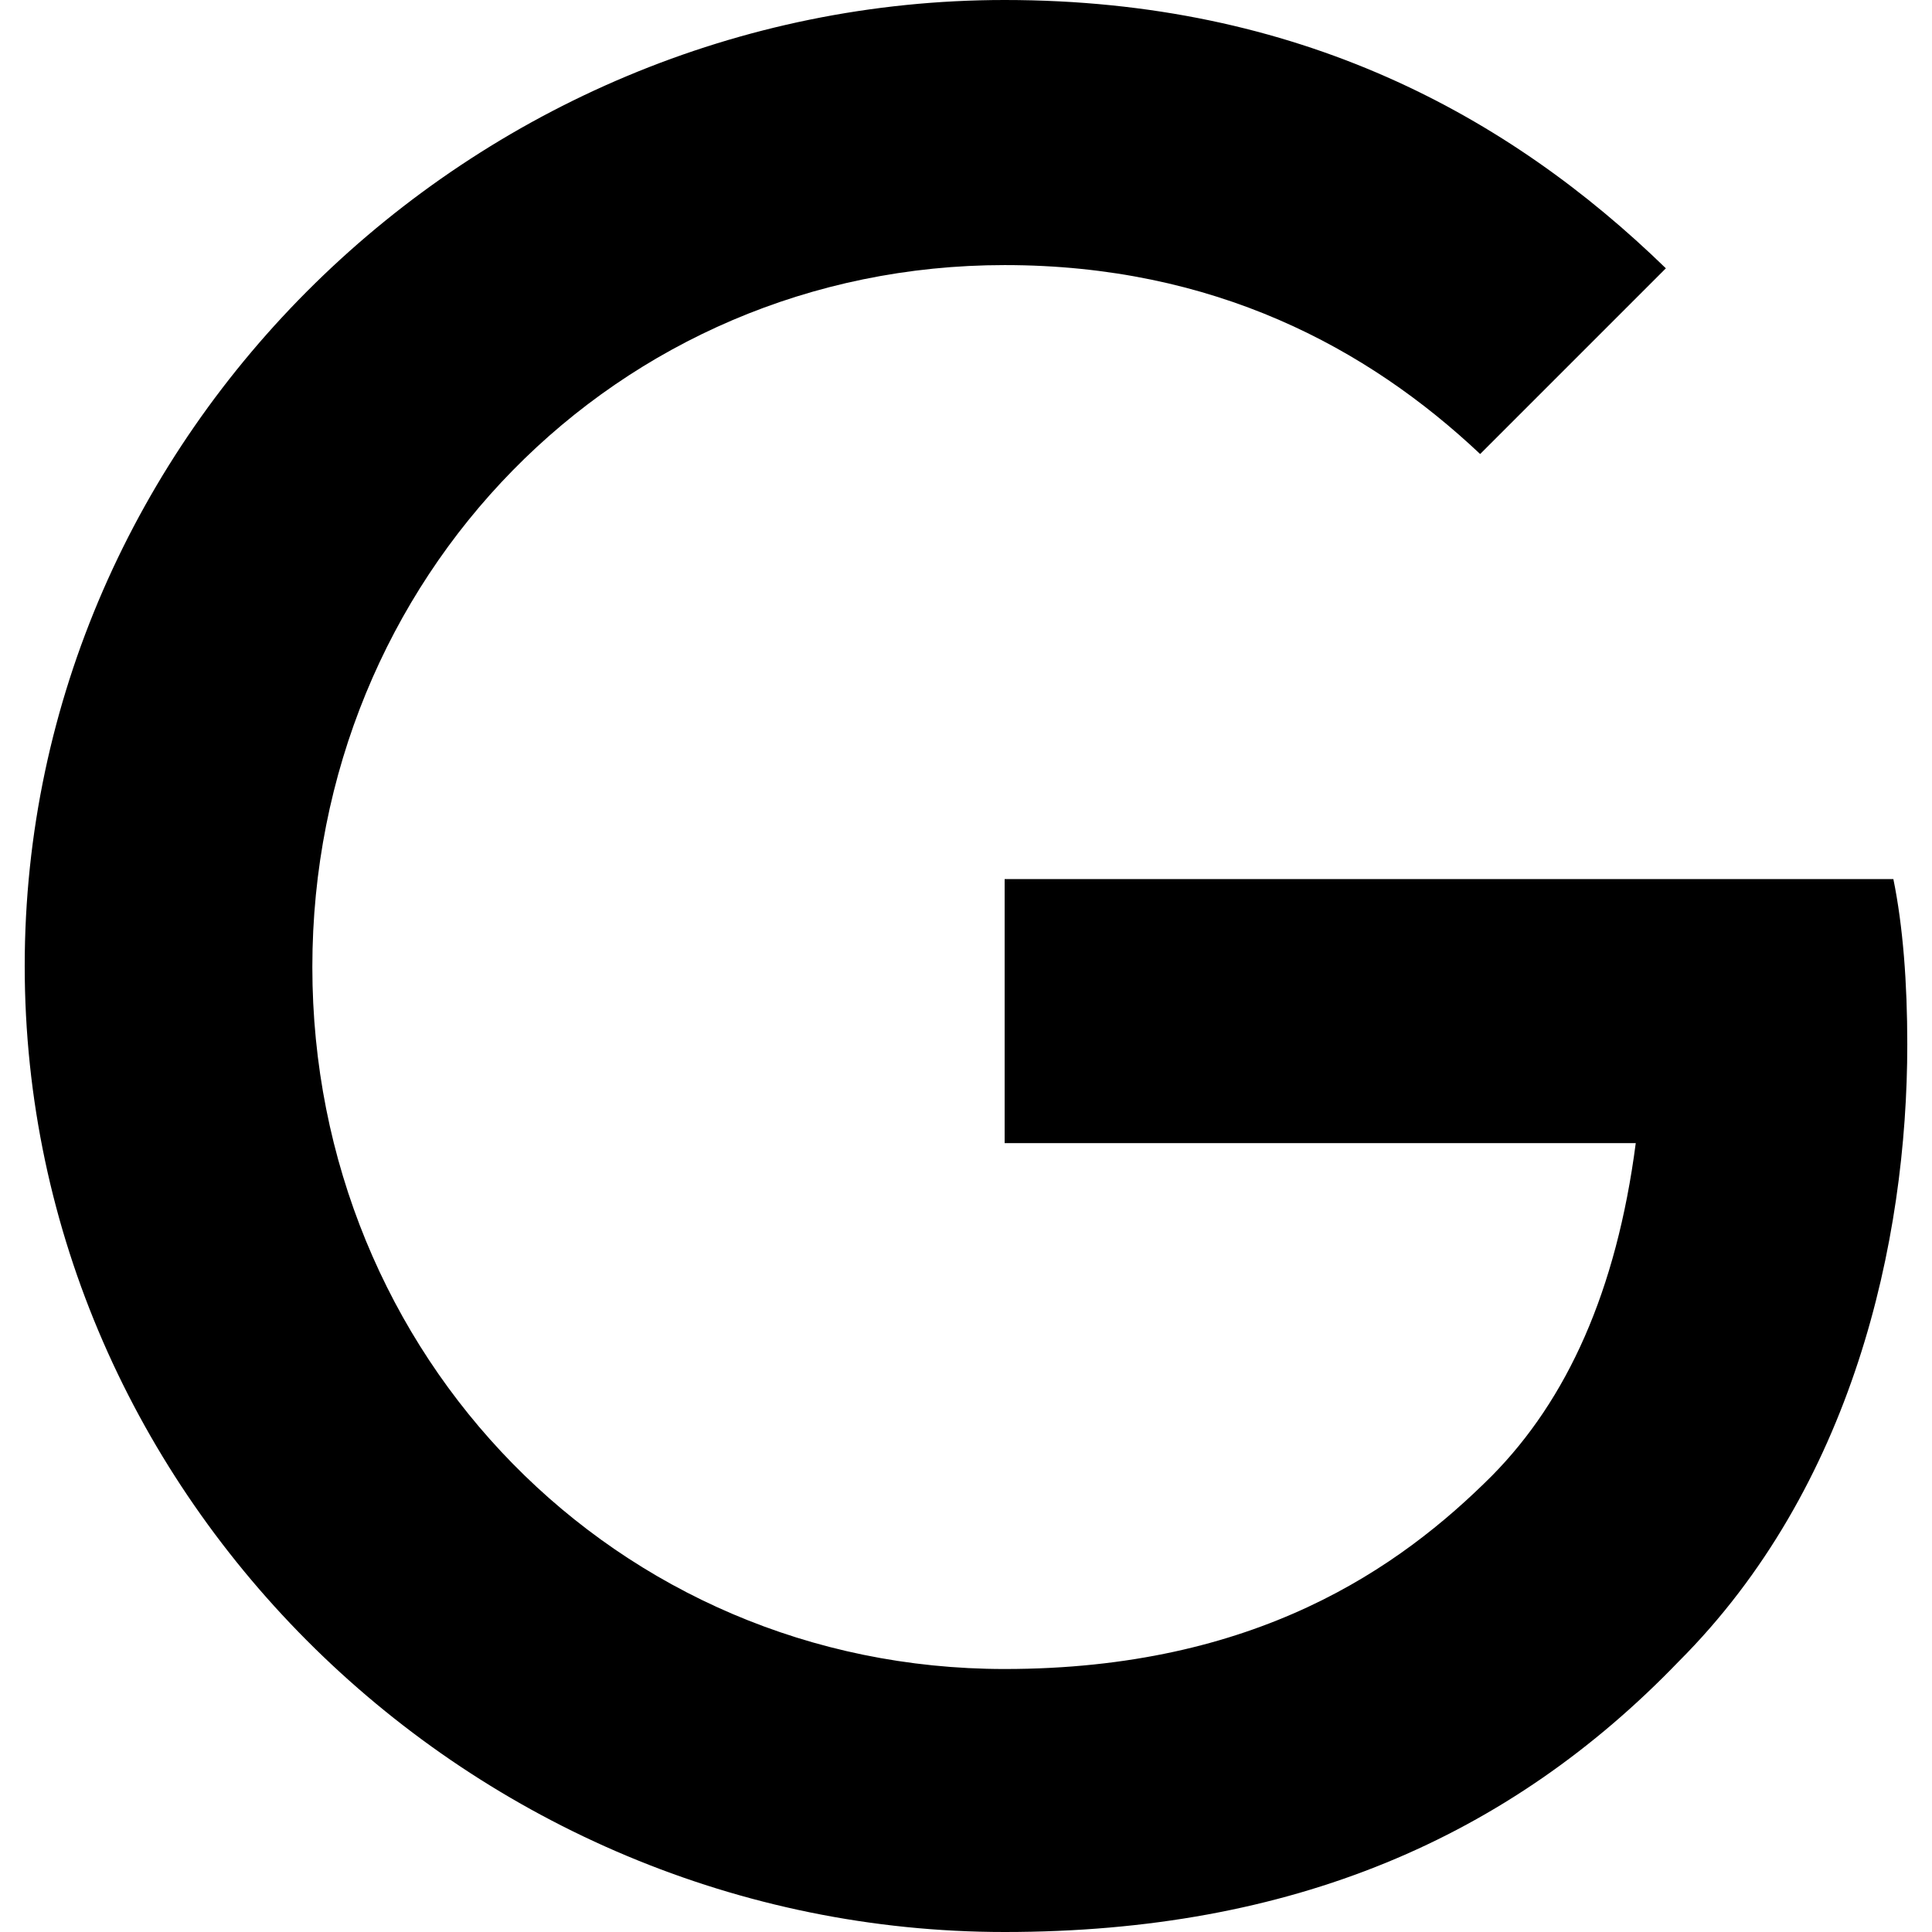
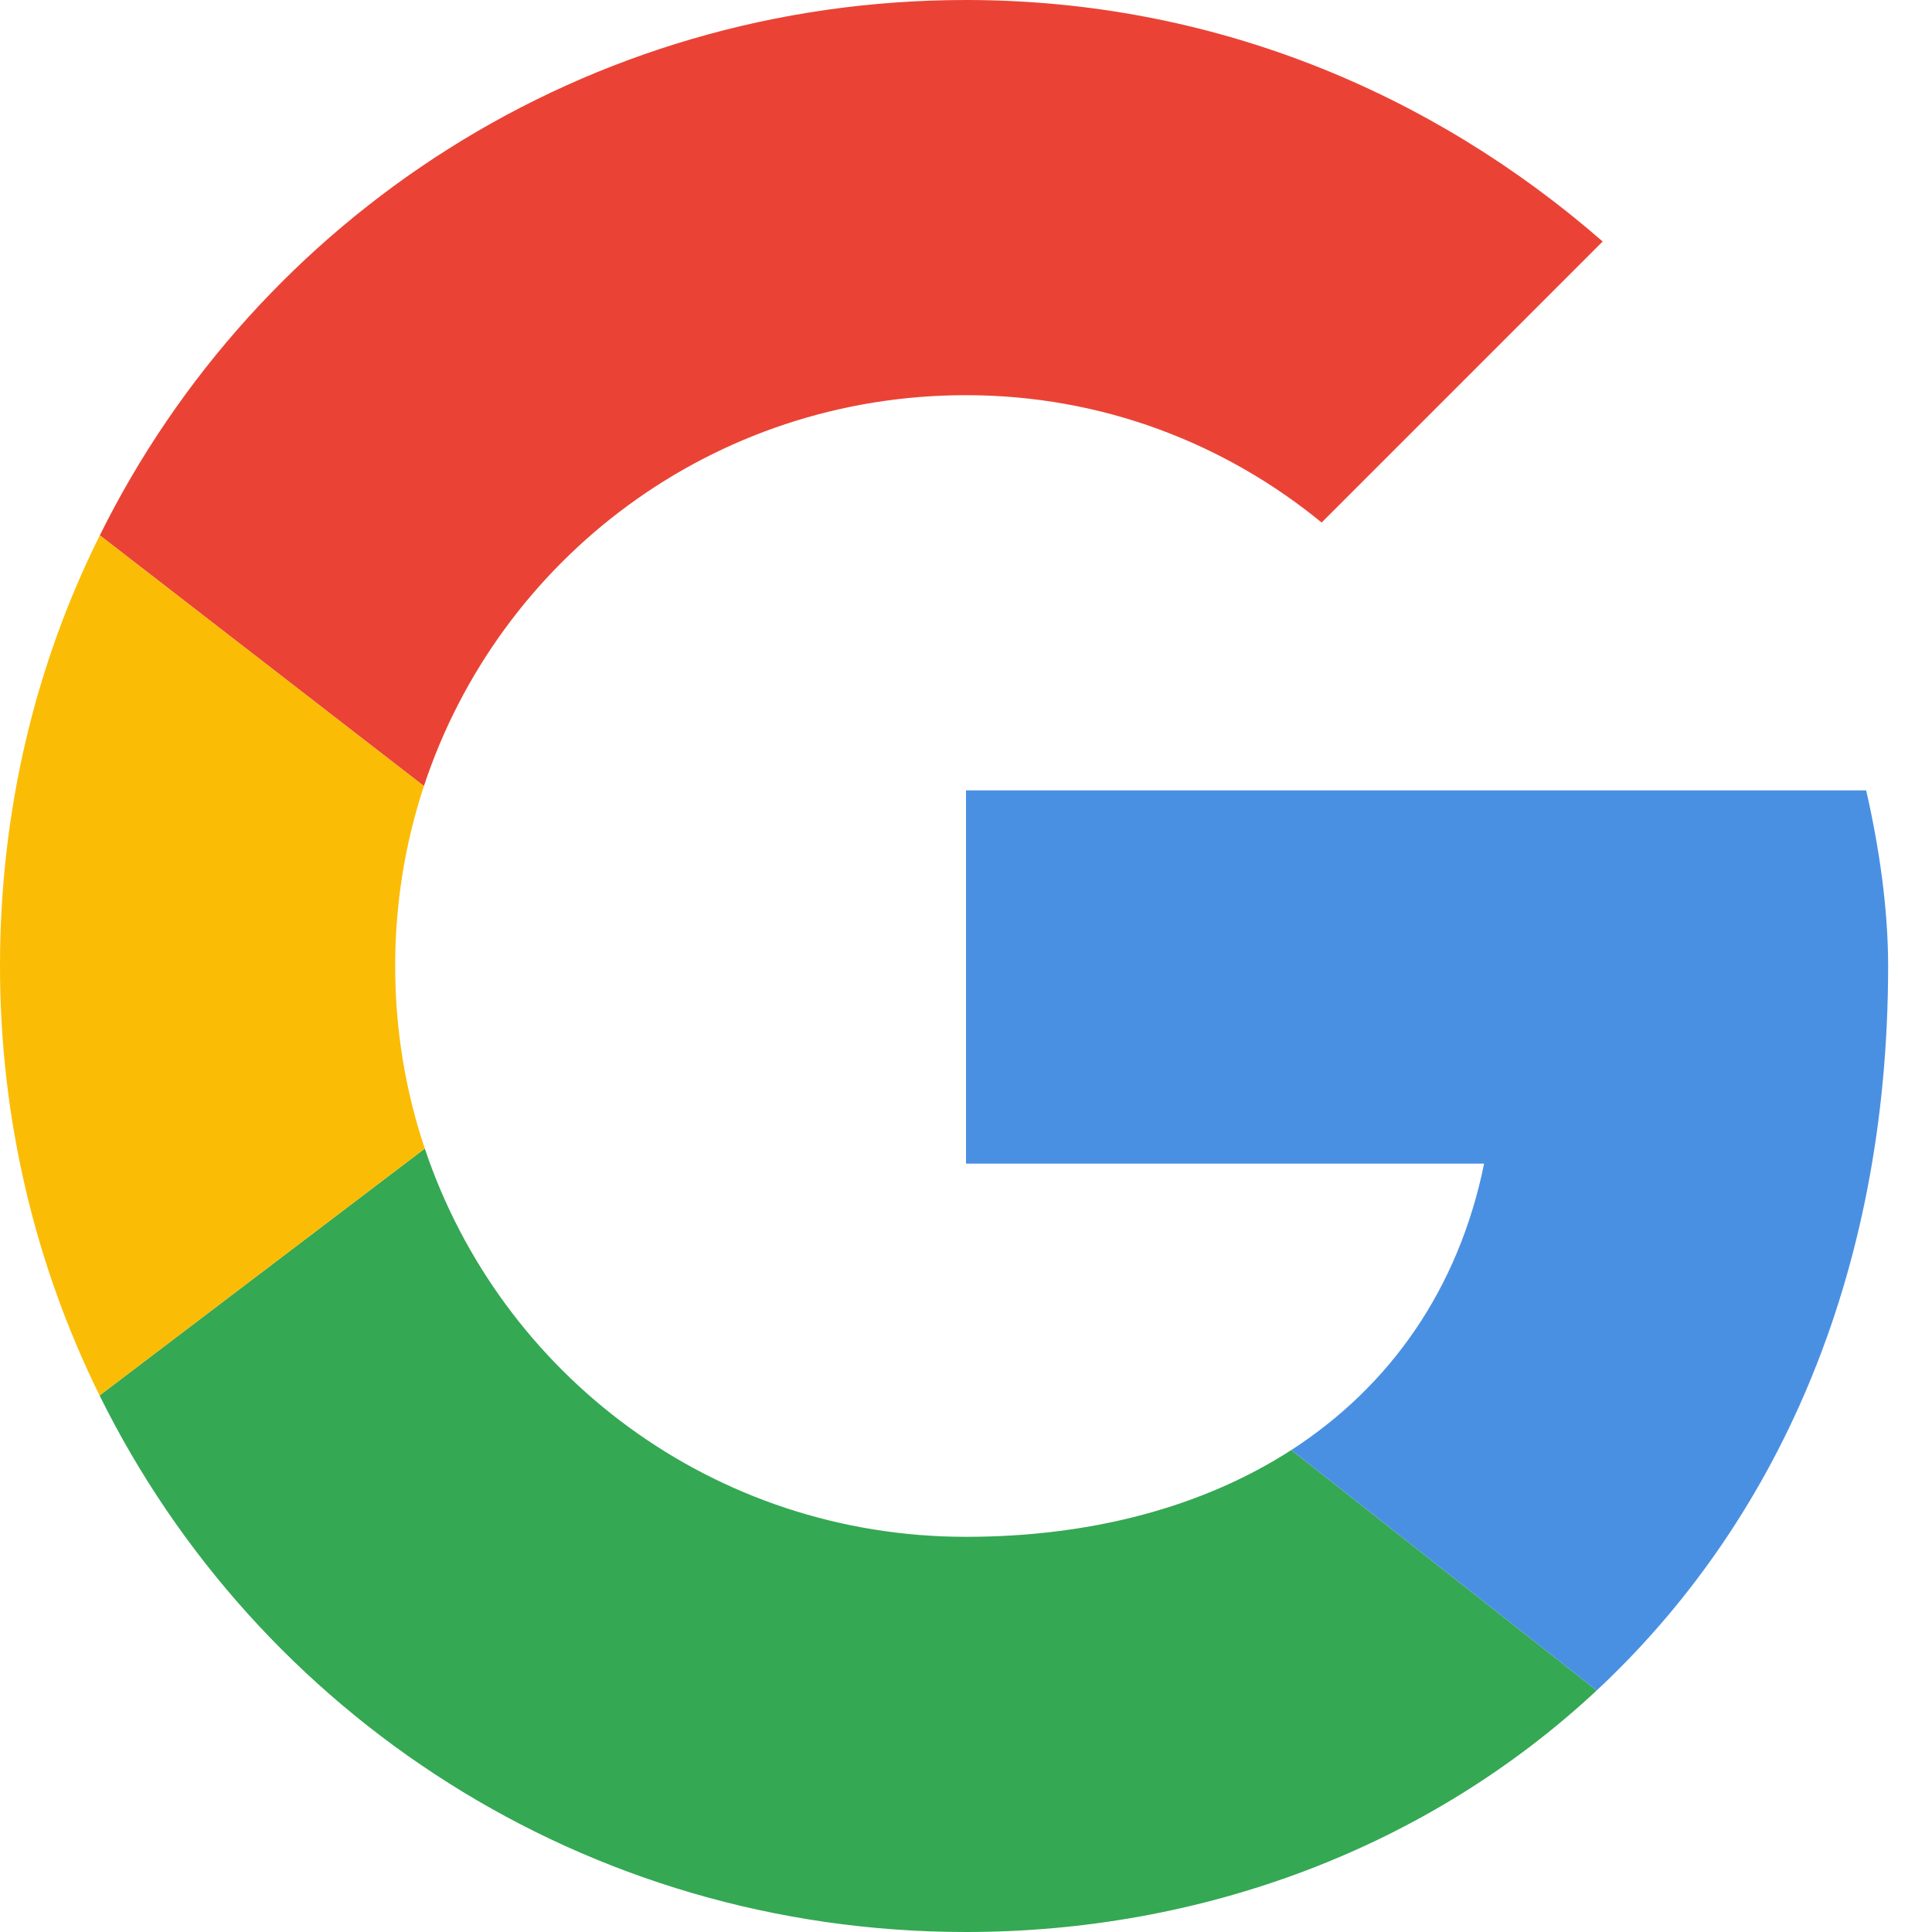
- <svg xmlns="http://www.w3.org/2000/svg" role="img" viewBox="0 0 24 24">
-   <path d="M12.48 10.92v3.28h7.84c-.24 1.84-.853 3.187-1.787 4.133-1.147 1.147-2.933 2.4-6.053 2.4-4.827 0-8.6-3.893-8.6-8.72s3.773-8.72 8.6-8.72c2.6 0 4.507 1.027 5.907 2.347l2.307-2.307C18.747 1.44 16.133 0 12.48 0 5.867 0 .307 5.387.307 12s5.56 12 12.173 12c3.573 0 6.267-1.173 8.373-3.36 2.16-2.16 2.84-5.213 2.84-7.667 0-.76-.053-1.467-.173-2.053H12.48z" />
+ <svg xmlns="http://www.w3.org/2000/svg" width="800px" height="800px" viewBox="0 0 24 24">
+   <path fill="#EA4335 " d="M5.266,9.765 C6.199,6.939 8.854,4.909 12,4.909 C13.691,4.909 15.218,5.509 16.418,6.491 L19.909,3 C17.782,1.145 15.055,0 12,0 C7.27,0 3.198,2.698 1.24,6.65 L5.266,9.765 Z" />
+   <path fill="#34A853" d="M16.041,18.013 C14.951,18.716 13.566,19.091 12,19.091 C8.866,19.091 6.219,17.077 5.277,14.268 L1.237,17.335 C3.193,21.294 7.265,24 12,24 C14.933,24 17.735,22.957 19.834,21 L16.041,18.013 Z" />
+   <path fill="#4A90E2" d="M19.834,21 C22.029,18.952 23.455,15.904 23.455,12 C23.455,11.291 23.345,10.527 23.182,9.818 L12,9.818 L12,14.455 L18.436,14.455 C18.119,16.014 17.266,17.221 16.041,18.013 L19.834,21 Z" />
+   <path fill="#FBBC05" d="M5.277,14.268 C5.038,13.556 4.909,12.794 4.909,12 C4.909,11.218 5.034,10.467 5.266,9.765 L1.24,6.65 C0.437,8.26 0,10.075 0,12 C0,13.92 0.445,15.73 1.237,17.335 L5.277,14.268 Z" />
</svg>
